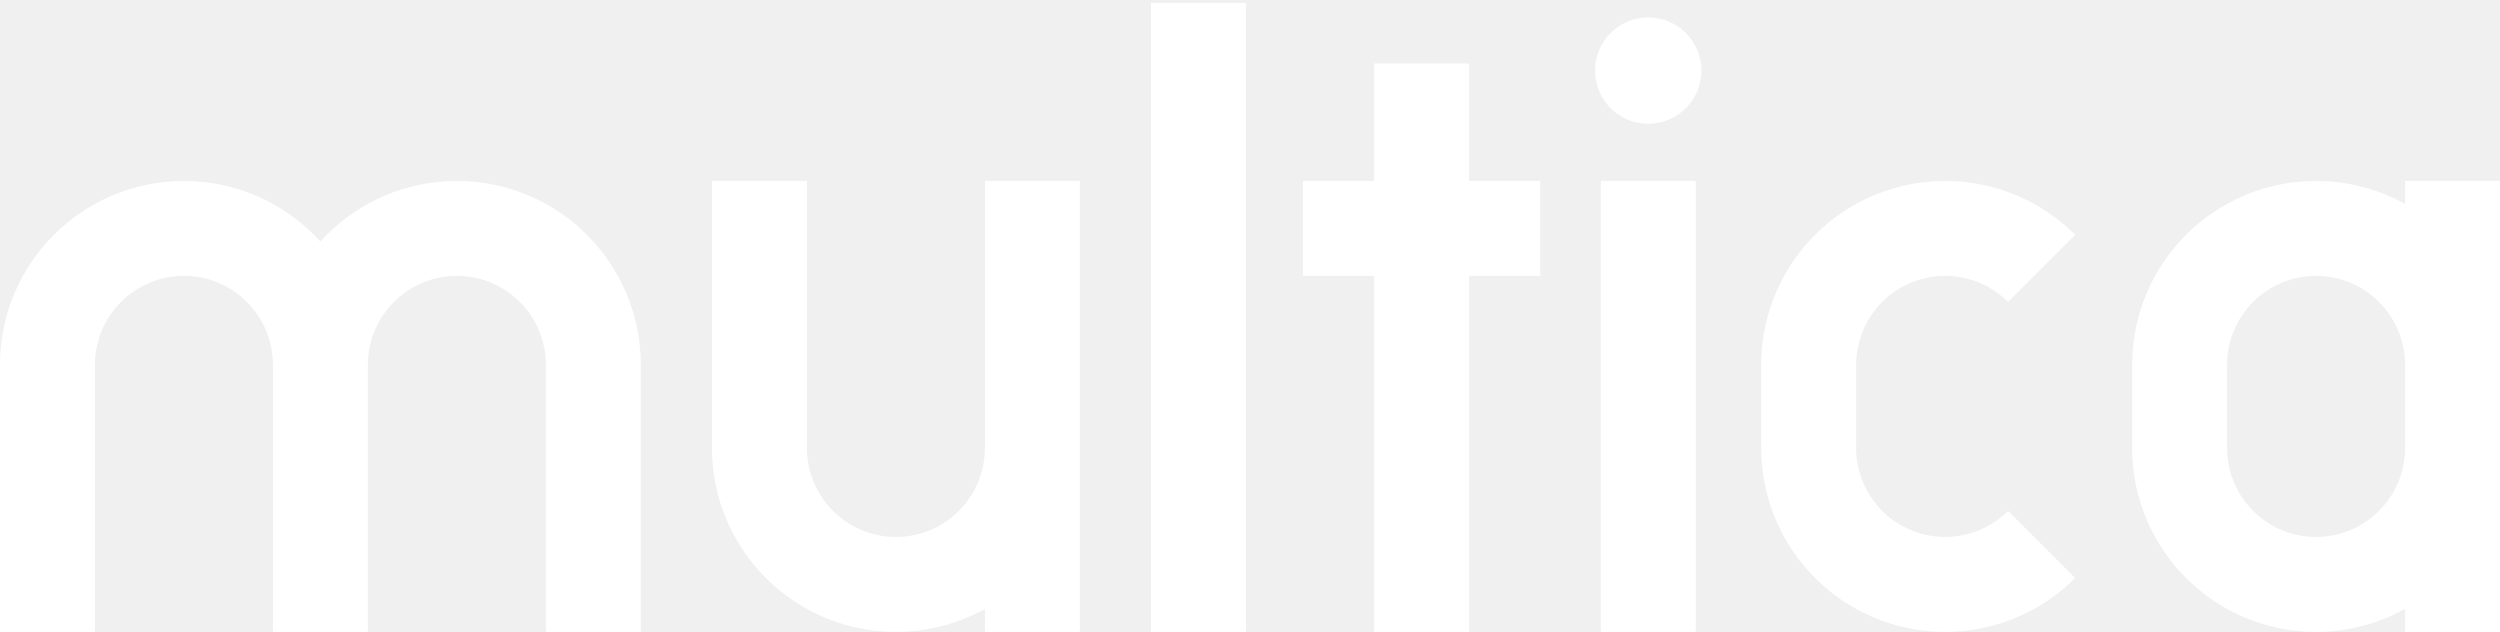
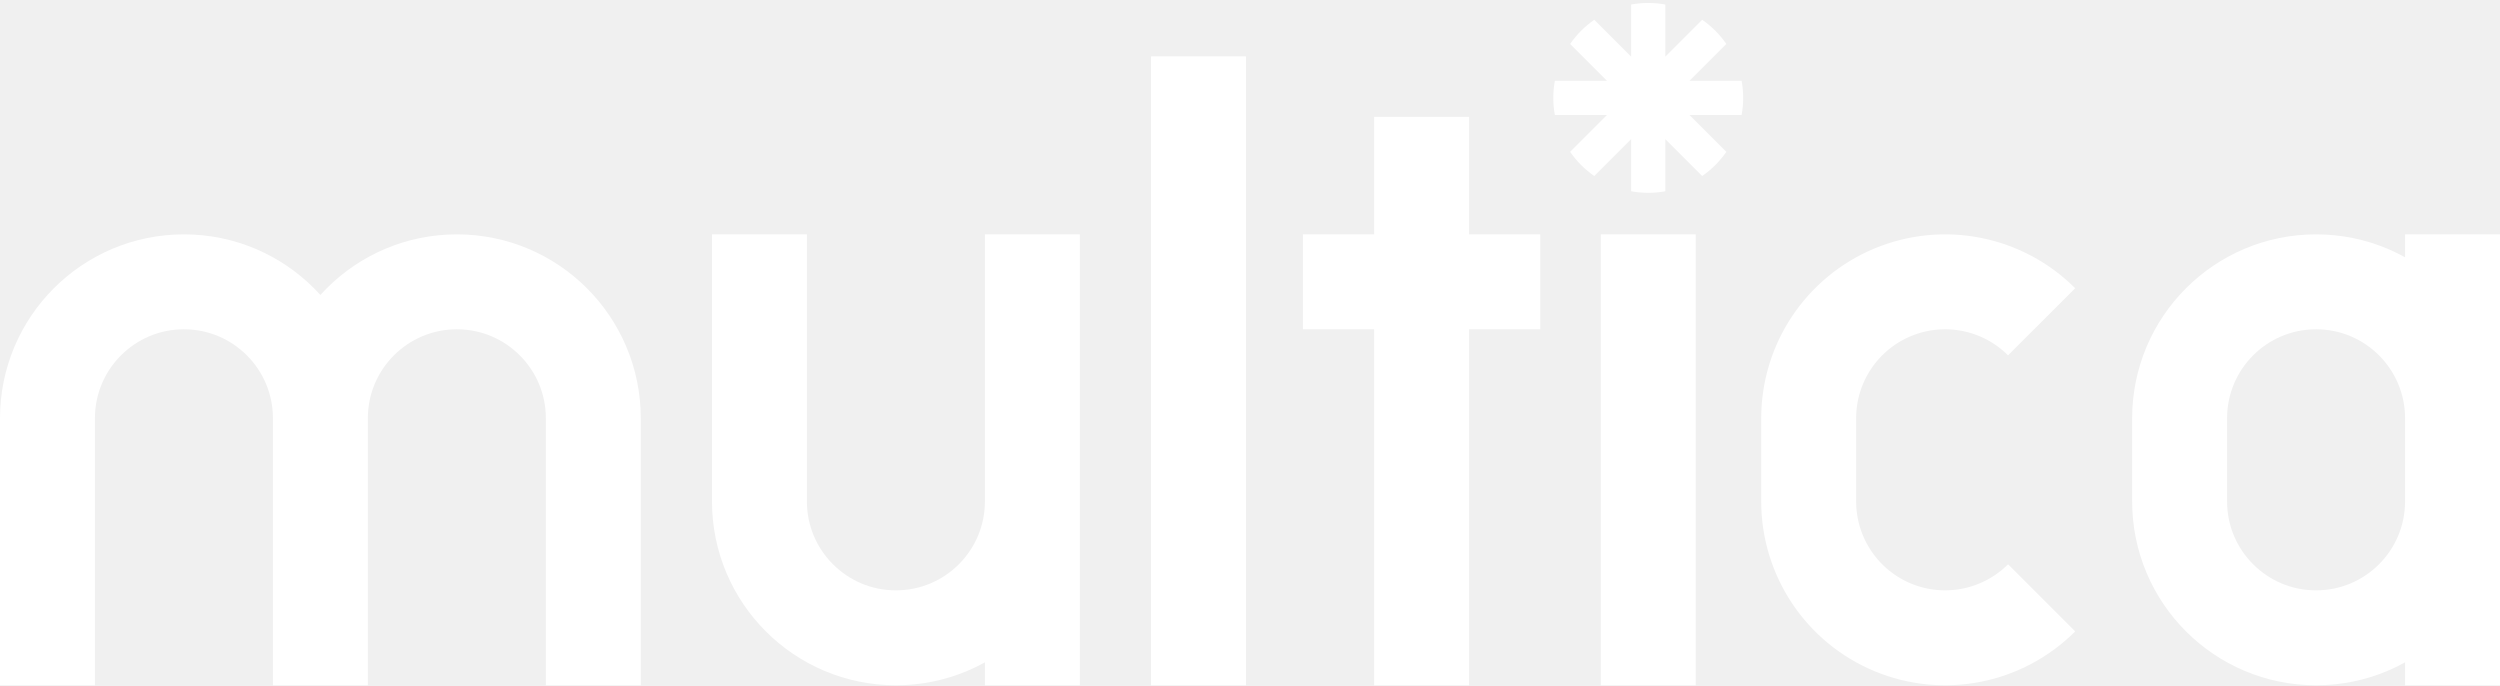
- <svg xmlns="http://www.w3.org/2000/svg" viewBox="0 -30.5 421.36 106.5" role="img" aria-label="Multica">
+ <svg xmlns="http://www.w3.org/2000/svg" viewBox="0 -39.5 421.36 115.5" role="img" aria-label="Multica">
  <g fill="none" stroke="#ffffff" stroke-width="16">
    <path d="M8 76V31A23 23 0 0 1 54 31V76M54 31A23 23 0 0 1 100 31V76" />
    <path d="M128 0V45A23 23 0 0 0 174 45M174 0V76" />
    <path d="M202 -30V76" />
    <path d="M239.6 -19.8V76M219.6 8H259.6" />
    <path d="M277.8 0V76" />
-     <circle cx="277.8" cy="-18.6" r="8.96" fill="#ffffff" stroke="none" />
+     <path d="M274.92 -23L274.92 -38.739A16 16 0 0 1 280.68 -38.739L280.68 -23ZM275.764 -25.036L286.892 -36.165A16 16 0 0 1 290.965 -32.092L279.836 -20.964ZM277.8 -25.88L293.539 -25.88A16 16 0 0 1 293.539 -20.12L277.8 -20.12ZM279.836 -25.036L290.965 -13.908A16 16 0 0 1 286.892 -9.835L275.764 -20.964ZM280.68 -23L280.68 -7.261A16 16 0 0 1 274.92 -7.261L274.92 -23ZM279.836 -20.964L268.708 -9.835A16 16 0 0 1 264.635 -13.908L275.764 -25.036ZM277.8 -20.12L262.061 -20.12A16 16 0 0 1 262.061 -25.88L277.8 -25.88ZM275.764 -20.964L264.635 -32.092A16 16 0 0 1 268.708 -36.165L279.836 -25.036Z" fill="#ffffff" stroke="none" />
    <path d="M344.103 14.737A23 23 0 0 0 304.84 31V45A23 23 0 0 0 344.103 61.263" />
    <path d="M367.36 31A23 23 0 0 1 413.36 31V45A23 23 0 0 1 367.36 45ZM413.36 0V76" />
  </g>
</svg>
